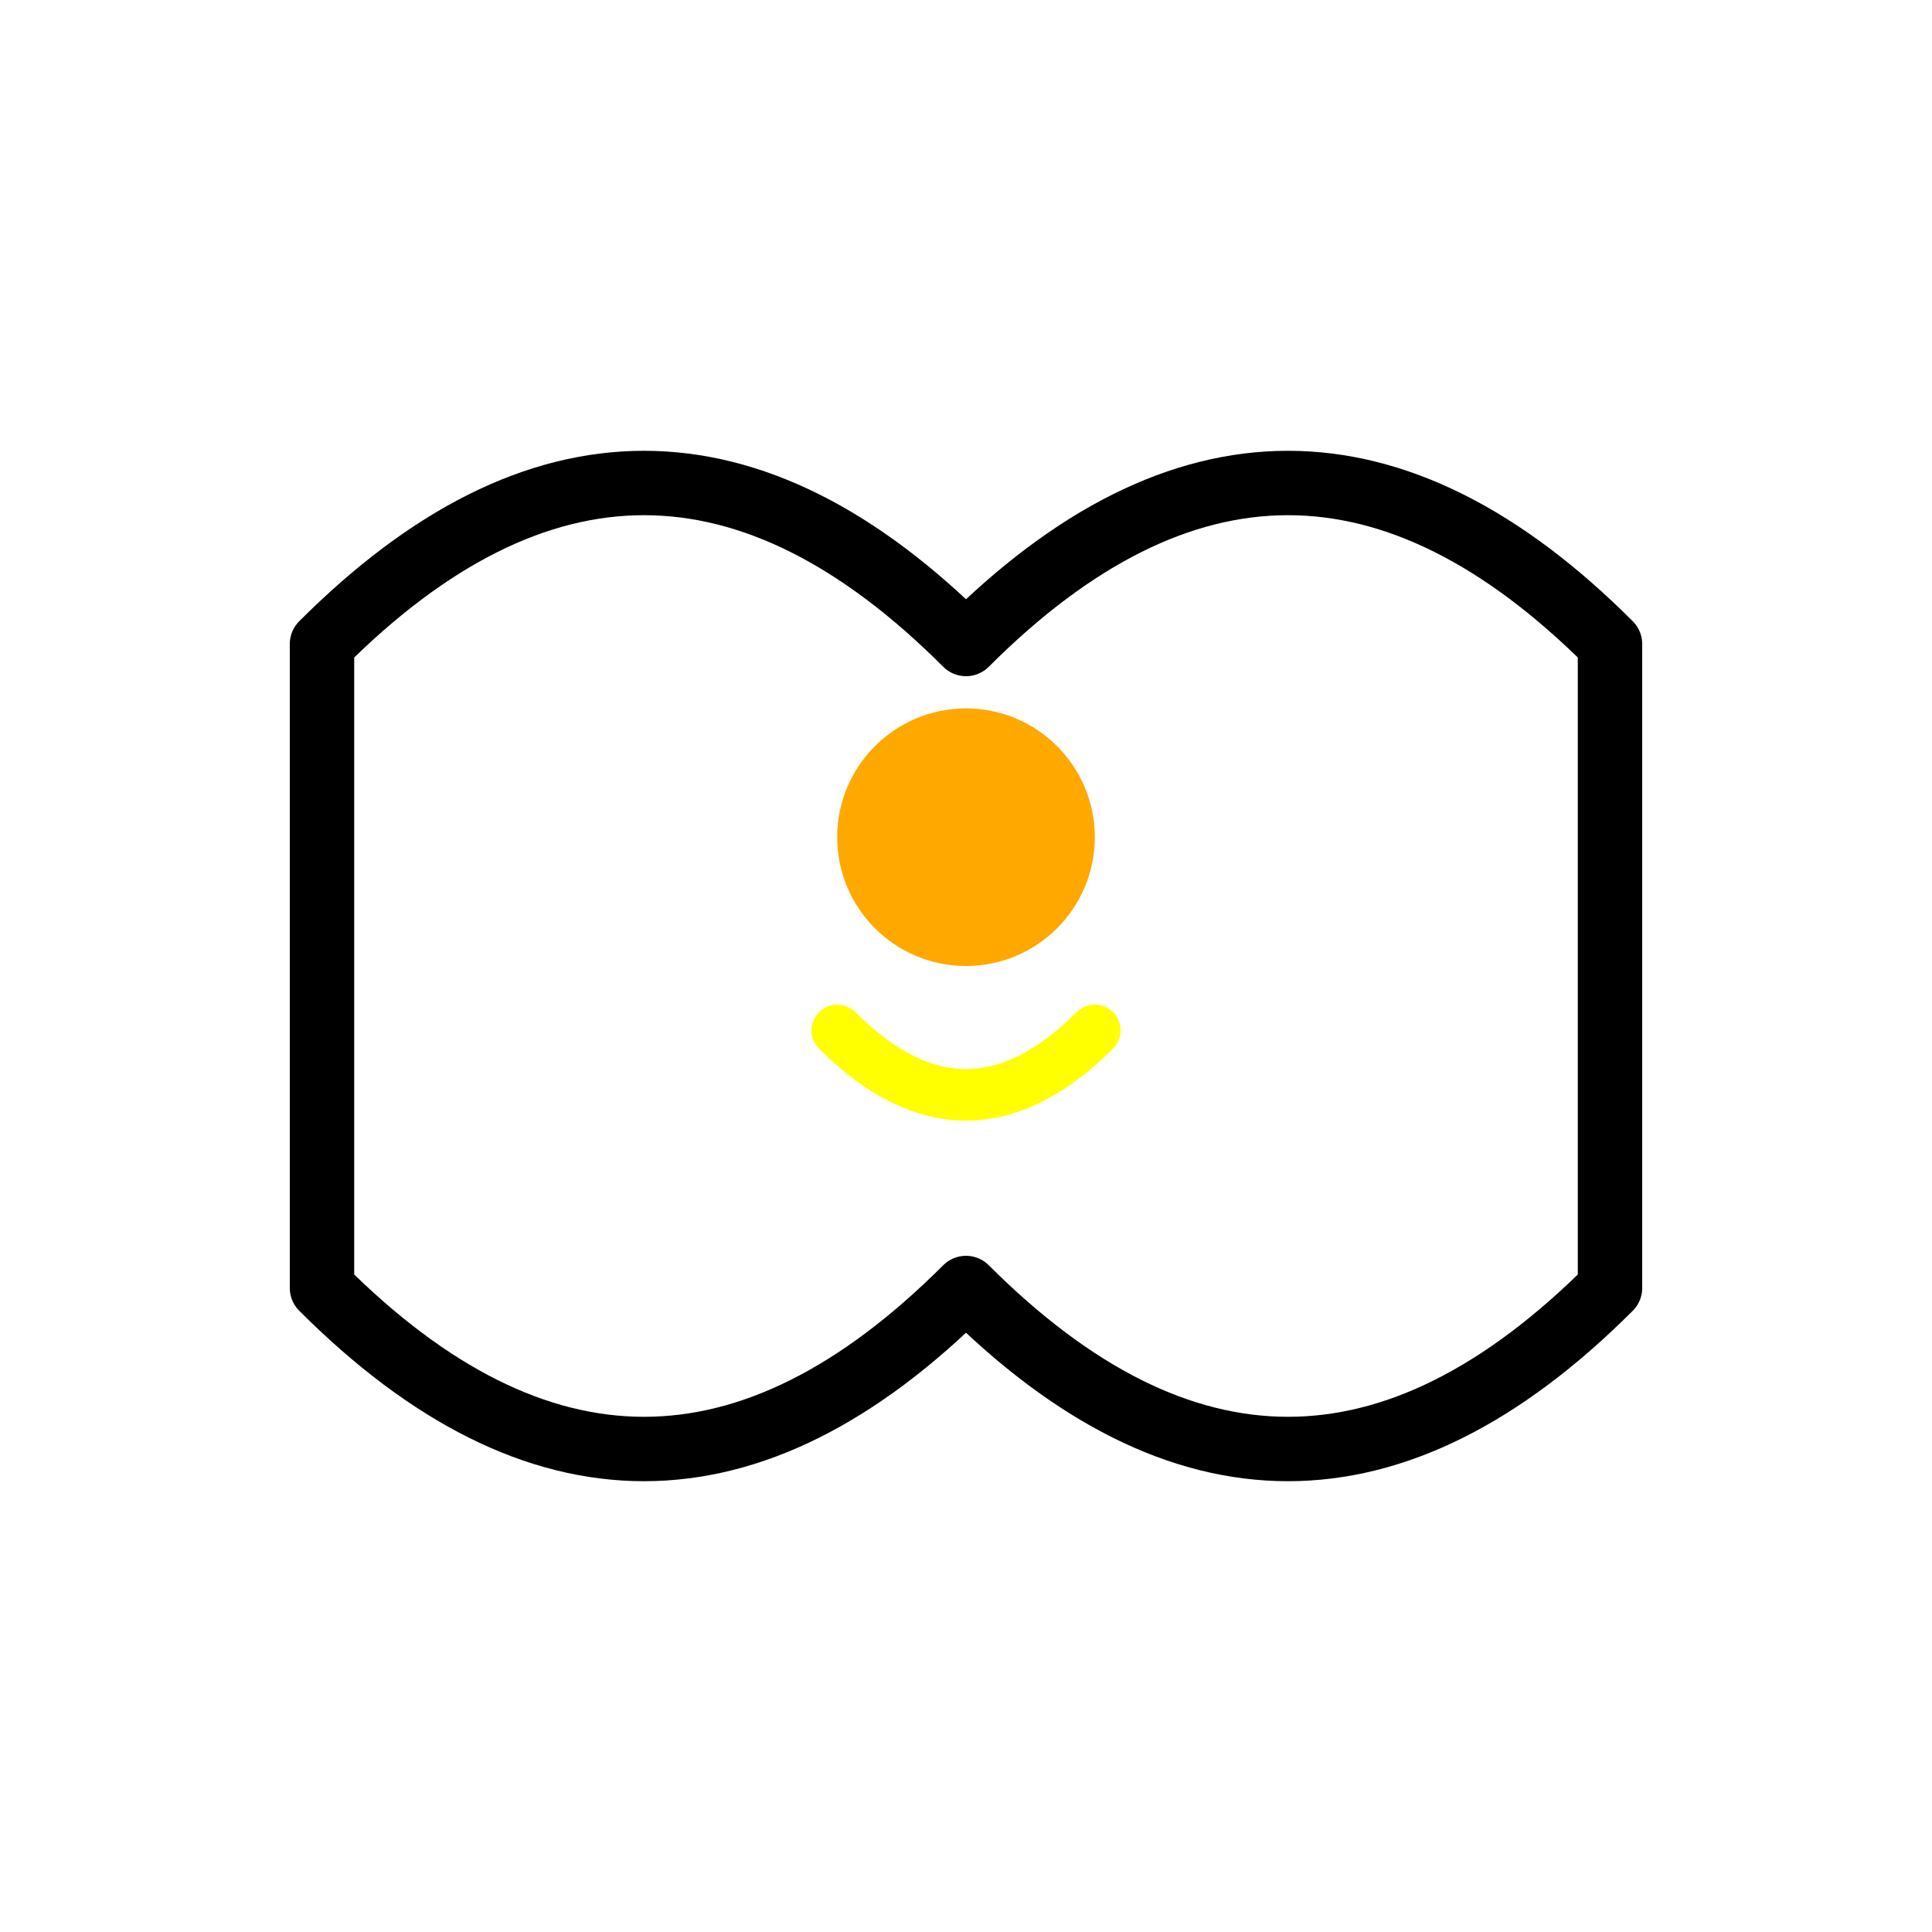
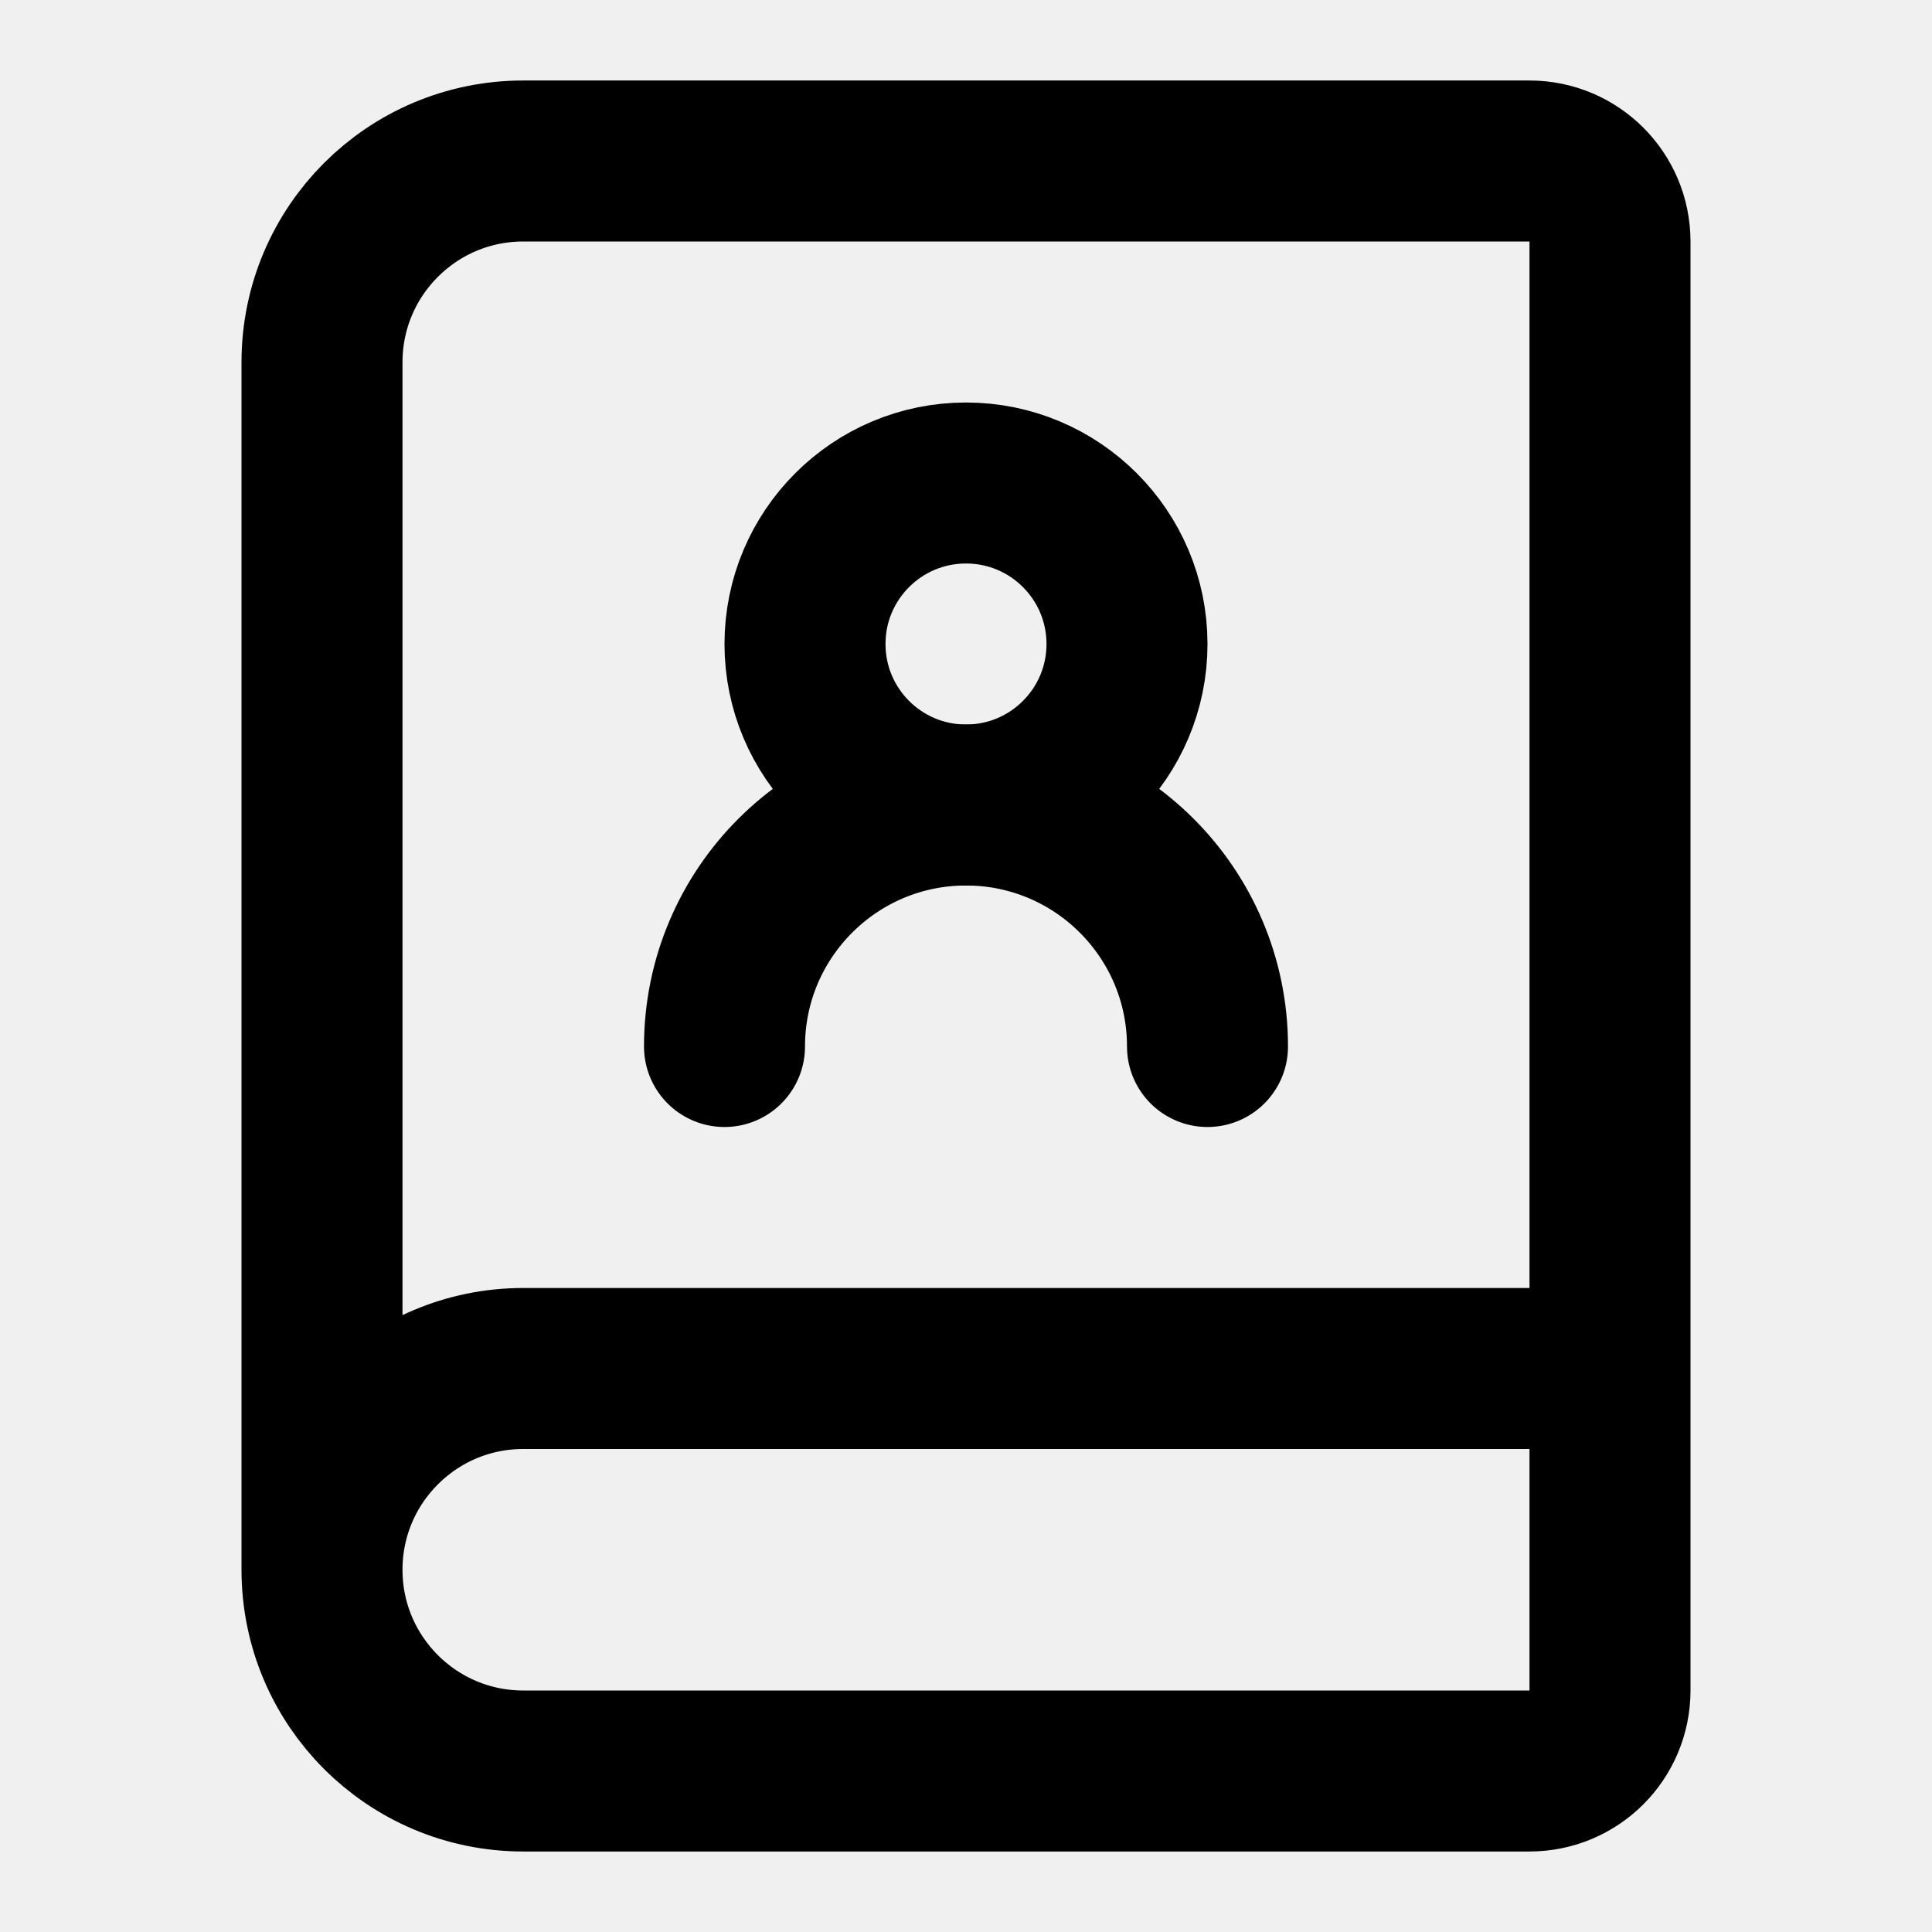
- <svg xmlns="http://www.w3.org/2000/svg" viewBox="0 0 300 300" width="300" height="300">
-   <rect width="300" height="300" fill="white" />
-   <path d="M50 100 Q100 50 150 100 Q200 50 250 100 L250 200 Q200 250 150 200 Q100 250 50 200 Z" fill="none" stroke="black" stroke-width="10" stroke-linejoin="round" />
-   <circle cx="150" cy="130" r="20" fill="#FFA800" />
-   <path d="M130,160 Q150,180 170,160" fill="none" stroke="yellow" stroke-width="8" stroke-linecap="round" />
+ <svg xmlns="http://www.w3.org/2000/svg" width="24" height="24" viewBox="0 0 24 24" fill="none" stroke="currentColor" stroke-width="2" stroke-linecap="round" stroke-linejoin="round" class="lucide lucide-book-user">
+   <path d="M15 13a3 3 0 1 0-6 0" />
+   <path d="M4 19.5v-15A2.5 2.5 0 0 1 6.5 2H19a1 1 0 0 1 1 1v18a1 1 0 0 1-1 1H6.5a1 1 0 0 1 0-5H20" />
+   <circle cx="12" cy="8" r="2" />
</svg>
